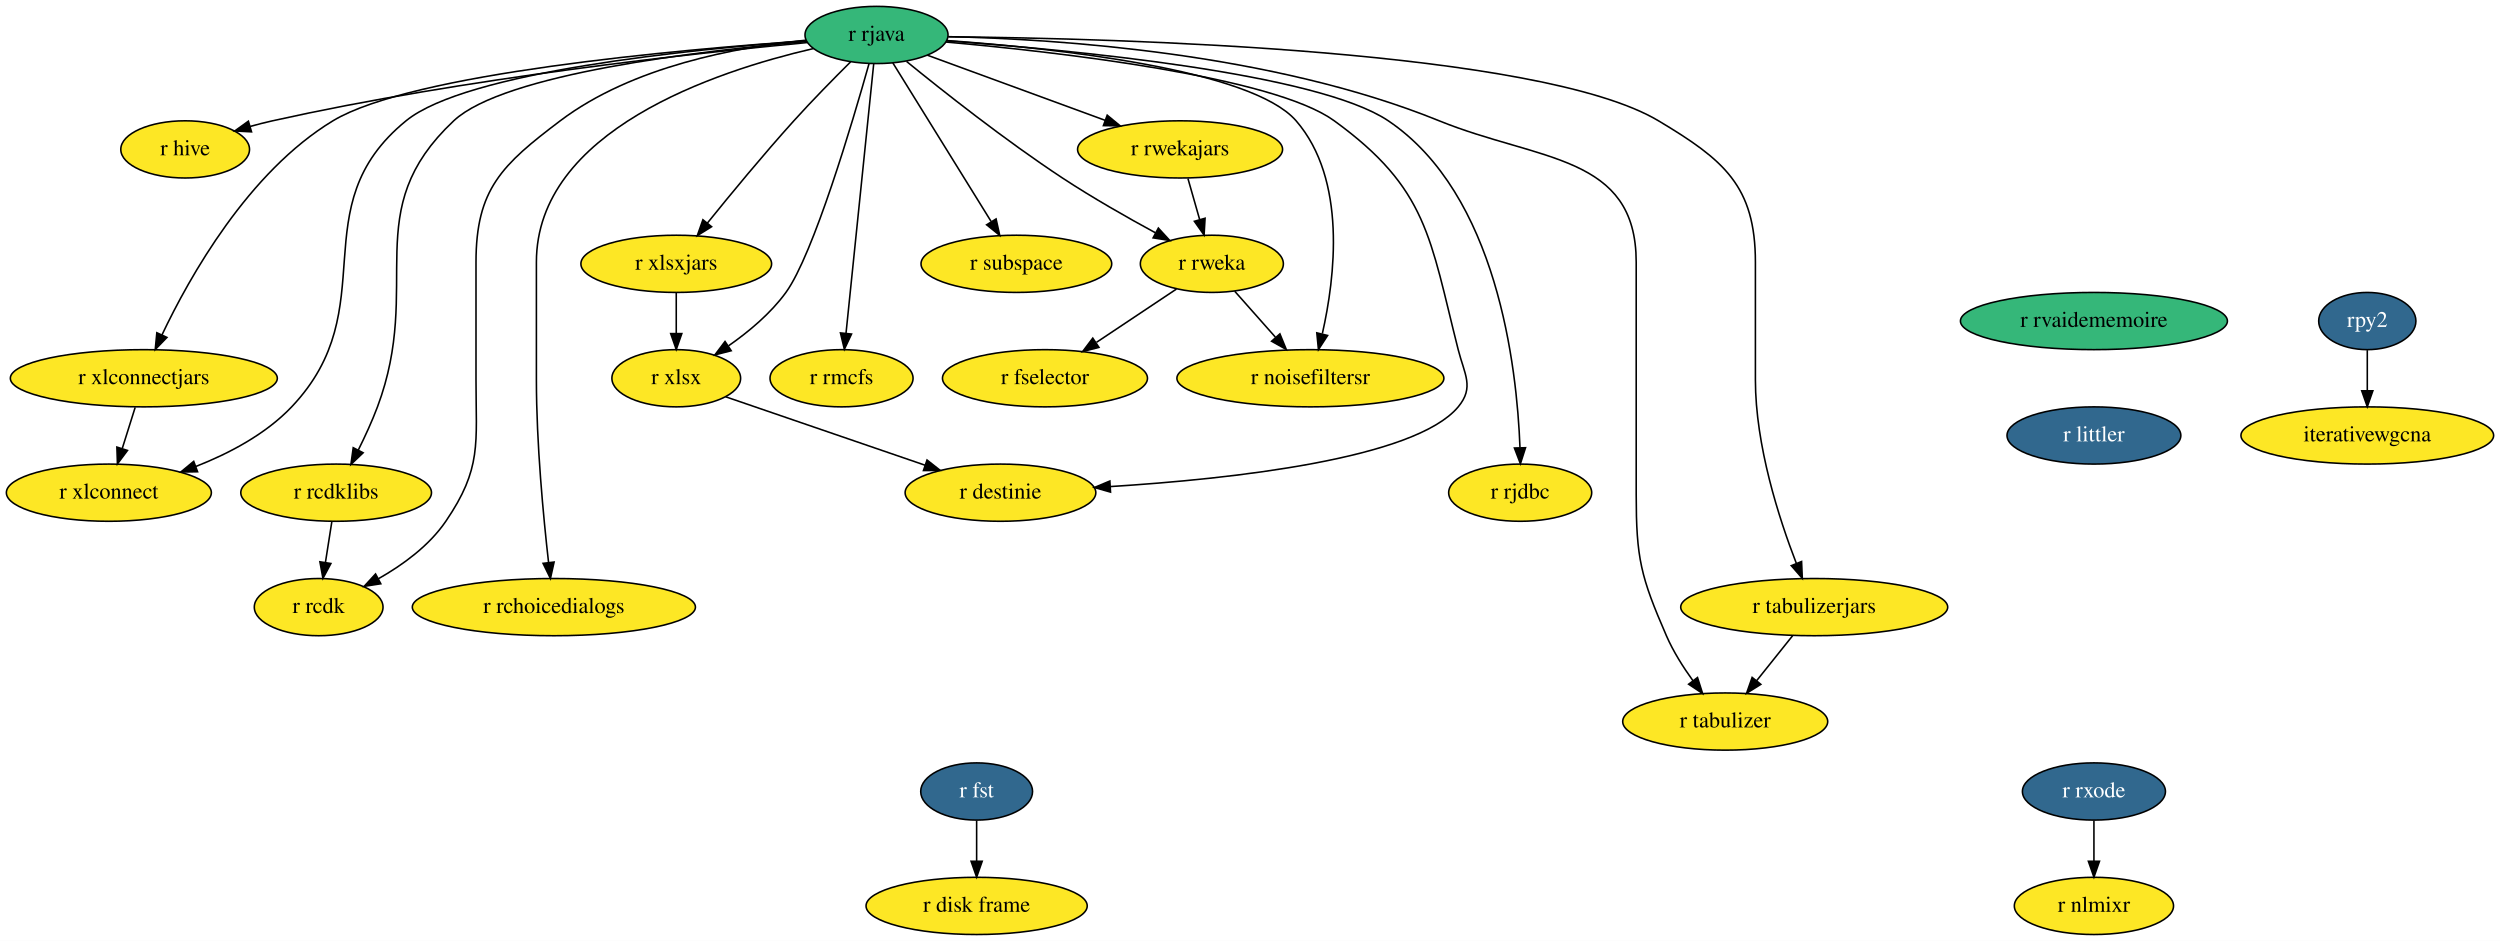
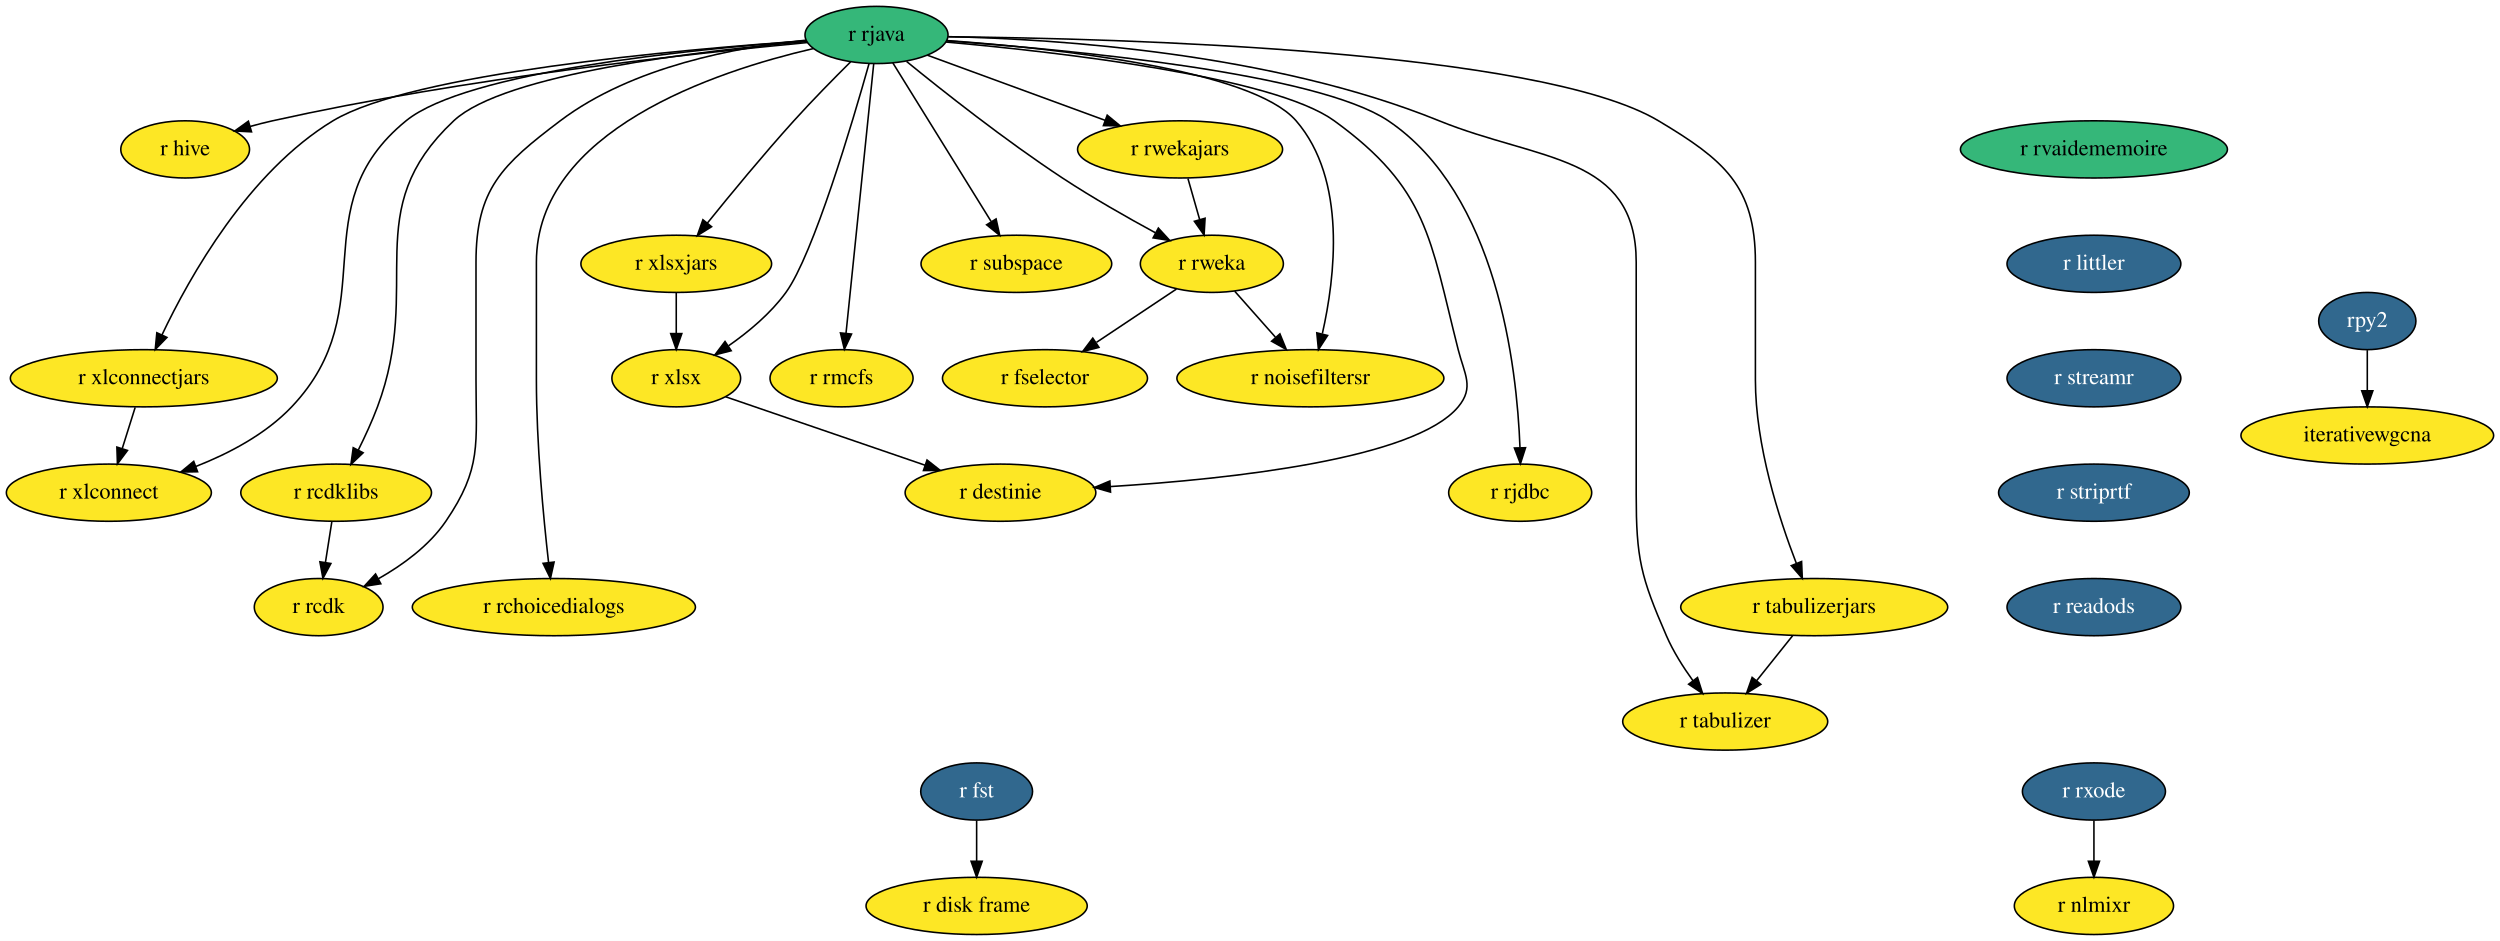
<svg xmlns="http://www.w3.org/2000/svg" xmlns:xlink="http://www.w3.org/1999/xlink" width="1573pt" height="592pt" viewBox="0.00 0.00 1573.00 592.00">
  <g id="graph0" class="graph" transform="scale(1 1) rotate(0) translate(4 588)">
    <polygon fill="white" stroke="transparent" points="-4,4 -4,-588 1569,-588 1569,4 -4,4" />
    <g id="node1" class="node">
      <g id="a_node1">
        <a xlink:href="https://github.com/conda-forge/r-fst-feedstock/pull/11" xlink:title="r fst">
          <ellipse fill="#31688e" stroke="black" cx="610.5" cy="-90" rx="35.19" ry="18" />
          <text text-anchor="middle" x="610.5" y="-86.3" font-family="Times,serif" font-size="14.00" fill="white">r fst</text>
        </a>
      </g>
    </g>
    <g id="node2" class="node">
      <g id="a_node2">
        <a xlink:href="https://github.com/conda-forge/r-disk.frame-feedstock" xlink:title="r disk frame">
          <ellipse fill="#fde725" stroke="black" cx="610.5" cy="-18" rx="69.59" ry="18" />
          <text text-anchor="middle" x="610.5" y="-14.3" font-family="Times,serif" font-size="14.00">r disk frame</text>
        </a>
      </g>
    </g>
    <g id="edge1" class="edge">
      <path fill="none" stroke="black" d="M610.5,-71.7C610.5,-63.98 610.5,-54.71 610.5,-46.11" />
      <polygon fill="black" stroke="black" points="614,-46.1 610.5,-36.1 607,-46.1 614,-46.1" />
    </g>
    <g id="node3" class="node">
      <g id="a_node3">
        <a xlink:href="https://github.com/conda-forge/r-hive-feedstock" xlink:title="r hive">
          <ellipse fill="#fde725" stroke="black" cx="112.5" cy="-494" rx="40.5" ry="18" />
          <text text-anchor="middle" x="112.5" y="-490.3" font-family="Times,serif" font-size="14.00">r hive</text>
        </a>
      </g>
    </g>
    <g id="node4" class="node">
      <g id="a_node4">
        <a xlink:href="https://github.com/conda-forge/r-rjava-feedstock" xlink:title="r rjava">
          <ellipse fill="#35b779" stroke="black" cx="547.5" cy="-566" rx="45" ry="18" />
          <text text-anchor="middle" x="547.5" y="-562.3" font-family="Times,serif" font-size="14.00">r rjava</text>
        </a>
      </g>
    </g>
    <g id="edge2" class="edge">
      <path fill="none" stroke="black" d="M504.07,-561.24C433.06,-554.58 287.94,-538.83 167.5,-512 162.87,-510.97 158.06,-509.73 153.3,-508.41" />
      <polygon fill="black" stroke="black" points="154.26,-505.04 143.68,-505.59 152.29,-511.76 154.26,-505.04" />
    </g>
    <g id="node5" class="node">
      <g id="a_node5">
        <a xlink:href="https://github.com/conda-forge/r-xlsx-feedstock" xlink:title="r xlsx">
          <ellipse fill="#fde725" stroke="black" cx="421.5" cy="-350" rx="40.5" ry="18" />
          <text text-anchor="middle" x="421.5" y="-346.3" font-family="Times,serif" font-size="14.00">r xlsx</text>
        </a>
      </g>
    </g>
    <g id="edge3" class="edge">
      <path fill="none" stroke="black" d="M542.78,-547.89C532.54,-511.5 507.79,-427.81 490.5,-404 480.91,-390.79 467.12,-379.29 454.39,-370.41" />
      <polygon fill="black" stroke="black" points="456.07,-367.32 445.8,-364.69 452.19,-373.15 456.07,-367.32" />
    </g>
    <g id="node6" class="node">
      <g id="a_node6">
        <a xlink:href="https://github.com/conda-forge/r-xlsxjars-feedstock" xlink:title="r xlsxjars">
          <ellipse fill="#fde725" stroke="black" cx="421.5" cy="-422" rx="60" ry="18" />
          <text text-anchor="middle" x="421.5" y="-418.3" font-family="Times,serif" font-size="14.00">r xlsxjars</text>
        </a>
      </g>
    </g>
    <g id="edge4" class="edge">
      <path fill="none" stroke="black" d="M531.22,-549.09C520.78,-538.74 507.08,-524.82 495.5,-512 476.34,-490.79 455.63,-465.68 441.01,-447.55" />
      <polygon fill="black" stroke="black" points="443.73,-445.35 434.74,-439.75 438.27,-449.74 443.73,-445.35" />
    </g>
    <g id="node7" class="node">
      <g id="a_node7">
        <a xlink:href="https://github.com/conda-forge/r-xlconnectjars-feedstock" xlink:title="r xlconnectjars">
          <ellipse fill="#fde725" stroke="black" cx="86.5" cy="-350" rx="84" ry="18" />
          <text text-anchor="middle" x="86.5" y="-346.3" font-family="Times,serif" font-size="14.00">r xlconnectjars</text>
        </a>
      </g>
    </g>
    <g id="edge5" class="edge">
      <path fill="none" stroke="black" d="M503.32,-562.32C422.55,-556.74 254.85,-541.85 205.5,-512 152.26,-479.8 115.29,-413.91 97.87,-377.19" />
      <polygon fill="black" stroke="black" points="101.04,-375.7 93.67,-368.09 94.68,-378.64 101.04,-375.7" />
    </g>
    <g id="node8" class="node">
      <g id="a_node8">
        <a xlink:href="https://github.com/conda-forge/r-xlconnect-feedstock" xlink:title="r xlconnect">
          <ellipse fill="#fde725" stroke="black" cx="64.5" cy="-278" rx="64.5" ry="18" />
          <text text-anchor="middle" x="64.5" y="-274.3" font-family="Times,serif" font-size="14.00">r xlconnect</text>
        </a>
      </g>
    </g>
    <g id="edge6" class="edge">
      <path fill="none" stroke="black" d="M503.41,-562.29C430.59,-556.98 289.44,-542.92 251.5,-512 184.71,-457.57 238.84,-394.47 179.5,-332 163.22,-314.86 140.33,-302.77 119.25,-294.51" />
      <polygon fill="black" stroke="black" points="120.31,-291.17 109.72,-290.98 117.88,-297.73 120.31,-291.17" />
    </g>
    <g id="node9" class="node">
      <g id="a_node9">
        <a xlink:href="https://github.com/conda-forge/r-rcdklibs-feedstock" xlink:title="r rcdklibs">
          <ellipse fill="#fde725" stroke="black" cx="207.5" cy="-278" rx="60" ry="18" />
          <text text-anchor="middle" x="207.5" y="-274.3" font-family="Times,serif" font-size="14.00">r rcdklibs</text>
        </a>
      </g>
    </g>
    <g id="edge7" class="edge">
      <path fill="none" stroke="black" d="M503.71,-561.81C436.69,-556.05 313.1,-541.64 281.5,-512 221.11,-455.36 262.54,-409.54 233.5,-332 230.1,-322.93 225.68,-313.34 221.44,-304.85" />
      <polygon fill="black" stroke="black" points="224.48,-303.11 216.8,-295.81 218.25,-306.31 224.48,-303.11" />
    </g>
    <g id="node10" class="node">
      <g id="a_node10">
        <a xlink:href="https://github.com/conda-forge/r-rcdk-feedstock" xlink:title="r rcdk">
          <ellipse fill="#fde725" stroke="black" cx="196.5" cy="-206" rx="40.5" ry="18" />
          <text text-anchor="middle" x="196.5" y="-202.3" font-family="Times,serif" font-size="14.00">r rcdk</text>
        </a>
      </g>
    </g>
    <g id="edge8" class="edge">
      <path fill="none" stroke="black" d="M502.98,-562.7C459.64,-558.41 393.86,-546.27 348.5,-512 311.77,-484.25 295.5,-469.04 295.5,-423 295.5,-423 295.5,-423 295.5,-349 295.5,-308.55 299.27,-293.43 276.5,-260 265.99,-244.58 249.36,-232.5 233.98,-223.8" />
      <polygon fill="black" stroke="black" points="235.6,-220.69 225.13,-219.07 232.3,-226.87 235.6,-220.69" />
    </g>
    <g id="node11" class="node">
      <g id="a_node11">
        <a xlink:href="https://github.com/conda-forge/r-rchoicedialogs-feedstock" xlink:title="r rchoicedialogs">
          <ellipse fill="#fde725" stroke="black" cx="344.5" cy="-206" rx="89.08" ry="18" />
          <text text-anchor="middle" x="344.5" y="-202.3" font-family="Times,serif" font-size="14.00">r rchoicedialogs</text>
        </a>
      </g>
    </g>
    <g id="edge9" class="edge">
      <path fill="none" stroke="black" d="M507.75,-557.44C445.86,-543.11 333.5,-505.71 333.5,-423 333.5,-423 333.5,-423 333.5,-349 333.5,-308.88 337.92,-262.57 341.16,-234.03" />
      <polygon fill="black" stroke="black" points="344.64,-234.36 342.33,-224.02 337.69,-233.54 344.64,-234.36" />
    </g>
    <g id="node12" class="node">
      <g id="a_node12">
        <a xlink:href="https://github.com/conda-forge/r-rwekajars-feedstock" xlink:title="r rwekajars">
          <ellipse fill="#fde725" stroke="black" cx="738.5" cy="-494" rx="64.5" ry="18" />
          <text text-anchor="middle" x="738.5" y="-490.3" font-family="Times,serif" font-size="14.00">r rwekajars</text>
        </a>
      </g>
    </g>
    <g id="edge10" class="edge">
      <path fill="none" stroke="black" d="M579.47,-553.28C610.05,-542.08 656.53,-525.04 691.35,-512.28" />
      <polygon fill="black" stroke="black" points="692.66,-515.53 700.84,-508.8 690.25,-508.96 692.66,-515.53" />
    </g>
    <g id="node13" class="node">
      <g id="a_node13">
        <a xlink:href="https://github.com/conda-forge/r-rweka-feedstock" xlink:title="r rweka">
          <ellipse fill="#fde725" stroke="black" cx="758.5" cy="-422" rx="45" ry="18" />
          <text text-anchor="middle" x="758.5" y="-418.3" font-family="Times,serif" font-size="14.00">r rweka</text>
        </a>
      </g>
    </g>
    <g id="edge11" class="edge">
      <path fill="none" stroke="black" d="M566.37,-549.36C589.02,-530.9 628.47,-499.7 664.5,-476 683.29,-463.64 705.14,-451.21 723.03,-441.5" />
      <polygon fill="black" stroke="black" points="724.84,-444.5 732,-436.69 721.53,-438.34 724.84,-444.5" />
    </g>
    <g id="node14" class="node">
      <g id="a_node14">
        <a xlink:href="https://github.com/conda-forge/r-subspace-feedstock" xlink:title="r subspace">
          <ellipse fill="#fde725" stroke="black" cx="635.5" cy="-422" rx="60" ry="18" />
          <text text-anchor="middle" x="635.5" y="-418.3" font-family="Times,serif" font-size="14.00">r subspace</text>
        </a>
      </g>
    </g>
    <g id="edge12" class="edge">
      <path fill="none" stroke="black" d="M557.77,-548.43C572.99,-523.88 601.66,-477.6 619.61,-448.65" />
      <polygon fill="black" stroke="black" points="622.73,-450.25 625.03,-439.9 616.78,-446.56 622.73,-450.25" />
    </g>
    <g id="node15" class="node">
      <g id="a_node15">
        <a xlink:href="https://github.com/conda-forge/r-rmcfs-feedstock" xlink:title="r rmcfs">
          <ellipse fill="#fde725" stroke="black" cx="525.5" cy="-350" rx="45" ry="18" />
          <text text-anchor="middle" x="525.5" y="-346.3" font-family="Times,serif" font-size="14.00">r rmcfs</text>
        </a>
      </g>
    </g>
    <g id="edge13" class="edge">
      <path fill="none" stroke="black" d="M545.74,-547.85C541.93,-510.83 532.92,-423.18 528.32,-378.39" />
      <polygon fill="black" stroke="black" points="531.78,-377.82 527.27,-368.23 524.81,-378.54 531.78,-377.82" />
    </g>
    <g id="node16" class="node">
      <g id="a_node16">
        <a xlink:href="https://github.com/conda-forge/r-rjdbc-feedstock" xlink:title="r rjdbc">
          <ellipse fill="#fde725" stroke="black" cx="952.5" cy="-278" rx="45" ry="18" />
          <text text-anchor="middle" x="952.5" y="-274.3" font-family="Times,serif" font-size="14.00">r rjdbc</text>
        </a>
      </g>
    </g>
    <g id="edge14" class="edge">
      <path fill="none" stroke="black" d="M591.77,-562.24C669.11,-556.7 824.86,-542.06 869.5,-512 938.02,-465.85 950.43,-357.48 952.37,-306.47" />
      <polygon fill="black" stroke="black" points="955.87,-306.3 952.64,-296.21 948.87,-306.11 955.87,-306.3" />
    </g>
    <g id="node17" class="node">
      <g id="a_node17">
        <a xlink:href="https://github.com/conda-forge/r-tabulizer-feedstock" xlink:title="r tabulizer">
          <ellipse fill="#fde725" stroke="black" cx="1081.5" cy="-134" rx="64.5" ry="18" />
          <text text-anchor="middle" x="1081.5" y="-130.3" font-family="Times,serif" font-size="14.00">r tabulizer</text>
        </a>
      </g>
    </g>
    <g id="edge15" class="edge">
      <path fill="none" stroke="black" d="M592.58,-564.94C661.62,-563.4 796.56,-554.59 901.5,-512 964.36,-486.49 1025.5,-490.84 1025.5,-423 1025.5,-423 1025.5,-423 1025.5,-277 1025.5,-236.55 1028.38,-225.1 1044.5,-188 1048.79,-178.12 1055.07,-168.2 1061.24,-159.65" />
      <polygon fill="black" stroke="black" points="1064.07,-161.71 1067.29,-151.62 1058.48,-157.5 1064.07,-161.71" />
    </g>
    <g id="node18" class="node">
      <g id="a_node18">
        <a xlink:href="https://github.com/conda-forge/r-tabulizerjars-feedstock" xlink:title="r tabulizerjars">
          <ellipse fill="#fde725" stroke="black" cx="1137.5" cy="-206" rx="84" ry="18" />
          <text text-anchor="middle" x="1137.5" y="-202.3" font-family="Times,serif" font-size="14.00">r tabulizerjars</text>
        </a>
      </g>
    </g>
    <g id="edge16" class="edge">
      <path fill="none" stroke="black" d="M592.8,-564.87C699.79,-563.83 964.74,-556.67 1039.5,-512 1080.67,-487.4 1100.5,-470.95 1100.5,-423 1100.5,-423 1100.5,-423 1100.5,-349 1100.5,-307.71 1115.33,-261.77 1126.22,-233.63" />
      <polygon fill="black" stroke="black" points="1129.56,-234.7 1130.01,-224.11 1123.06,-232.11 1129.56,-234.7" />
    </g>
    <g id="node19" class="node">
      <g id="a_node19">
        <a xlink:href="https://github.com/conda-forge/r-destinie-feedstock" xlink:title="r destinie">
          <ellipse fill="#fde725" stroke="black" cx="625.5" cy="-278" rx="60" ry="18" />
          <text text-anchor="middle" x="625.5" y="-274.3" font-family="Times,serif" font-size="14.00">r destinie</text>
        </a>
      </g>
    </g>
    <g id="edge17" class="edge">
      <path fill="none" stroke="black" d="M591.17,-561.56C661.82,-555.26 797.14,-539.86 835.5,-512 894.39,-469.23 895.62,-438.56 913.5,-368 917.43,-352.49 923.74,-344.29 913.5,-332 886.18,-299.19 770.74,-286.62 694.57,-281.85" />
      <polygon fill="black" stroke="black" points="694.74,-278.36 684.55,-281.26 694.33,-285.35 694.74,-278.36" />
    </g>
    <g id="node20" class="node">
      <g id="a_node20">
        <a xlink:href="https://github.com/conda-forge/r-noisefiltersr-feedstock" xlink:title="r noisefiltersr">
          <ellipse fill="#fde725" stroke="black" cx="820.5" cy="-350" rx="84" ry="18" />
          <text text-anchor="middle" x="820.5" y="-346.3" font-family="Times,serif" font-size="14.00">r noisefiltersr</text>
        </a>
      </g>
    </g>
    <g id="edge18" class="edge">
      <path fill="none" stroke="black" d="M591.72,-562.49C659.27,-557.66 783.33,-544.5 811.5,-512 843.57,-475 836.02,-413.41 828.02,-378.09" />
      <polygon fill="black" stroke="black" points="831.33,-376.92 825.56,-368.04 824.53,-378.58 831.33,-376.92" />
    </g>
    <g id="edge19" class="edge">
      <path fill="none" stroke="black" d="M452.48,-338.37C485.88,-326.91 539.44,-308.53 578.12,-295.26" />
      <polygon fill="black" stroke="black" points="579.29,-298.56 587.62,-292 577.02,-291.93 579.29,-298.56" />
    </g>
    <g id="edge20" class="edge">
      <path fill="none" stroke="black" d="M421.5,-403.7C421.5,-395.98 421.5,-386.71 421.5,-378.11" />
      <polygon fill="black" stroke="black" points="425,-378.1 421.5,-368.1 418,-378.1 425,-378.1" />
    </g>
    <g id="edge21" class="edge">
      <path fill="none" stroke="black" d="M81.06,-331.7C78.61,-323.9 75.66,-314.51 72.93,-305.83" />
      <polygon fill="black" stroke="black" points="76.21,-304.59 69.88,-296.1 69.54,-306.69 76.21,-304.59" />
    </g>
    <g id="edge22" class="edge">
      <path fill="none" stroke="black" d="M204.78,-259.7C203.57,-251.98 202.11,-242.71 200.76,-234.11" />
      <polygon fill="black" stroke="black" points="204.2,-233.44 199.19,-224.1 197.28,-234.53 204.2,-233.44" />
    </g>
    <g id="edge23" class="edge">
      <path fill="none" stroke="black" d="M743.44,-475.7C745.67,-467.9 748.35,-458.51 750.83,-449.83" />
      <polygon fill="black" stroke="black" points="754.23,-450.68 753.61,-440.1 747.5,-448.76 754.23,-450.68" />
    </g>
    <g id="edge24" class="edge">
      <path fill="none" stroke="black" d="M772.88,-404.76C780.48,-396.18 789.98,-385.46 798.48,-375.86" />
      <polygon fill="black" stroke="black" points="801.32,-377.93 805.33,-368.12 796.08,-373.29 801.32,-377.93" />
    </g>
    <g id="node21" class="node">
      <g id="a_node21">
        <a xlink:href="https://github.com/conda-forge/r-fselector-feedstock" xlink:title="r fselector">
          <ellipse fill="#fde725" stroke="black" cx="653.5" cy="-350" rx="64.5" ry="18" />
          <text text-anchor="middle" x="653.5" y="-346.3" font-family="Times,serif" font-size="14.00">r fselector</text>
        </a>
      </g>
    </g>
    <g id="edge25" class="edge">
      <path fill="none" stroke="black" d="M736.23,-406.15C721.6,-396.4 702.23,-383.48 685.9,-372.6" />
      <polygon fill="black" stroke="black" points="687.46,-369.43 677.19,-366.8 683.57,-375.26 687.46,-369.43" />
    </g>
    <g id="edge26" class="edge">
      <path fill="none" stroke="black" d="M1123.94,-188.05C1117.13,-179.54 1108.75,-169.07 1101.25,-159.68" />
      <polygon fill="black" stroke="black" points="1103.91,-157.41 1094.93,-151.79 1098.45,-161.78 1103.91,-157.41" />
    </g>
    <g id="node22" class="node">
      <g id="a_node22">
        <a xlink:href="https://github.com/conda-forge/rpy2-feedstock/pull/55" xlink:title="rpy2">
          <ellipse fill="#31688e" stroke="black" cx="1485.5" cy="-386" rx="30.59" ry="18" />
          <text text-anchor="middle" x="1485.5" y="-382.3" font-family="Times,serif" font-size="14.00" fill="white">rpy2</text>
        </a>
      </g>
    </g>
    <g id="node23" class="node">
      <g id="a_node23">
        <a xlink:href="https://github.com/conda-forge/iterativewgcna-feedstock" xlink:title="iterativewgcna">
          <ellipse fill="#fde725" stroke="black" cx="1485.5" cy="-314" rx="79.5" ry="18" />
          <text text-anchor="middle" x="1485.5" y="-310.3" font-family="Times,serif" font-size="14.00">iterativewgcna</text>
        </a>
      </g>
    </g>
    <g id="edge27" class="edge">
      <path fill="none" stroke="black" d="M1485.5,-367.7C1485.5,-359.98 1485.5,-350.71 1485.5,-342.11" />
      <polygon fill="black" stroke="black" points="1489,-342.1 1485.5,-332.1 1482,-342.1 1489,-342.1" />
    </g>
    <g id="node24" class="node">
      <g id="a_node24">
        <a xlink:href="https://github.com/conda-forge/r-rvaidememoire-feedstock" xlink:title="r rvaidememoire">
-           <ellipse fill="#35b779" stroke="black" cx="1313.5" cy="-386" rx="84" ry="18" />
-           <text text-anchor="middle" x="1313.5" y="-382.3" font-family="Times,serif" font-size="14.00">r rvaidememoire</text>
+           <ellipse fill="#35b779" stroke="black" cx="1313.5" cy="-494" rx="84" ry="18" />
+           <text text-anchor="middle" x="1313.5" y="-490.3" font-family="Times,serif" font-size="14.00">r rvaidememoire</text>
        </a>
      </g>
    </g>
    <g id="node25" class="node">
      <g id="a_node25">
        <a xlink:href="https://github.com/conda-forge/r-littler-feedstock/pull/2" xlink:title="r littler">
-           <ellipse fill="#31688e" stroke="black" cx="1313.5" cy="-314" rx="54.69" ry="18" />
-           <text text-anchor="middle" x="1313.5" y="-310.3" font-family="Times,serif" font-size="14.00" fill="white">r littler</text>
+           <ellipse fill="#31688e" stroke="black" cx="1313.5" cy="-422" rx="54.69" ry="18" />
+           <text text-anchor="middle" x="1313.5" y="-418.3" font-family="Times,serif" font-size="14.00" fill="white">r littler</text>
        </a>
      </g>
    </g>
    <g id="node26" class="node">
      <g id="a_node26">
+         <a xlink:href="https://github.com/conda-forge/r-streamr-feedstock/pull/1" xlink:title="r streamr">
+           <ellipse fill="#31688e" stroke="black" cx="1313.5" cy="-350" rx="54.69" ry="18" />
+           <text text-anchor="middle" x="1313.5" y="-346.3" font-family="Times,serif" font-size="14.00" fill="white">r streamr</text>
+         </a>
+       </g>
+     </g>
+     <g id="node29" class="node">
+       <g id="a_node29">
+         <a xlink:href="https://github.com/conda-forge/r-striprtf-feedstock/pull/1" xlink:title="r striprtf">
+           <ellipse fill="#31688e" stroke="black" cx="1313.5" cy="-278" rx="60" ry="18" />
+           <text text-anchor="middle" x="1313.5" y="-274.3" font-family="Times,serif" font-size="14.00" fill="white">r striprtf</text>
+         </a>
+       </g>
+     </g>
+     <g id="node27" class="node">
+       <g id="a_node27">
        <a xlink:href="https://github.com/conda-forge/r-rxode-feedstock/pull/3" xlink:title="r rxode">
          <ellipse fill="#31688e" stroke="black" cx="1313.5" cy="-90" rx="45" ry="18" />
          <text text-anchor="middle" x="1313.5" y="-86.3" font-family="Times,serif" font-size="14.00" fill="white">r rxode</text>
        </a>
      </g>
    </g>
-     <g id="node27" class="node">
-       <g id="a_node27">
+     <g id="node28" class="node">
+       <g id="a_node28">
        <a xlink:href="https://github.com/conda-forge/r-nlmixr-feedstock" xlink:title="r nlmixr">
          <ellipse fill="#fde725" stroke="black" cx="1313.5" cy="-18" rx="50.09" ry="18" />
          <text text-anchor="middle" x="1313.5" y="-14.3" font-family="Times,serif" font-size="14.00">r nlmixr</text>
        </a>
      </g>
    </g>
-     <g id="edge29" class="edge">
+     <g id="edge30" class="edge">
      <path fill="none" stroke="black" d="M1313.5,-71.7C1313.5,-63.98 1313.5,-54.71 1313.5,-46.11" />
      <polygon fill="black" stroke="black" points="1317,-46.1 1313.5,-36.1 1310,-46.1 1317,-46.1" />
    </g>
+     <g id="node30" class="node">
+       <g id="a_node30">
+         <a xlink:href="https://github.com/conda-forge/r-readods-feedstock/pull/1" xlink:title="r readods">
+           <ellipse fill="#31688e" stroke="black" cx="1313.5" cy="-206" rx="54.69" ry="18" />
+           <text text-anchor="middle" x="1313.5" y="-202.3" font-family="Times,serif" font-size="14.00" fill="white">r readods</text>
+         </a>
+       </g>
+     </g>
  </g>
</svg>
